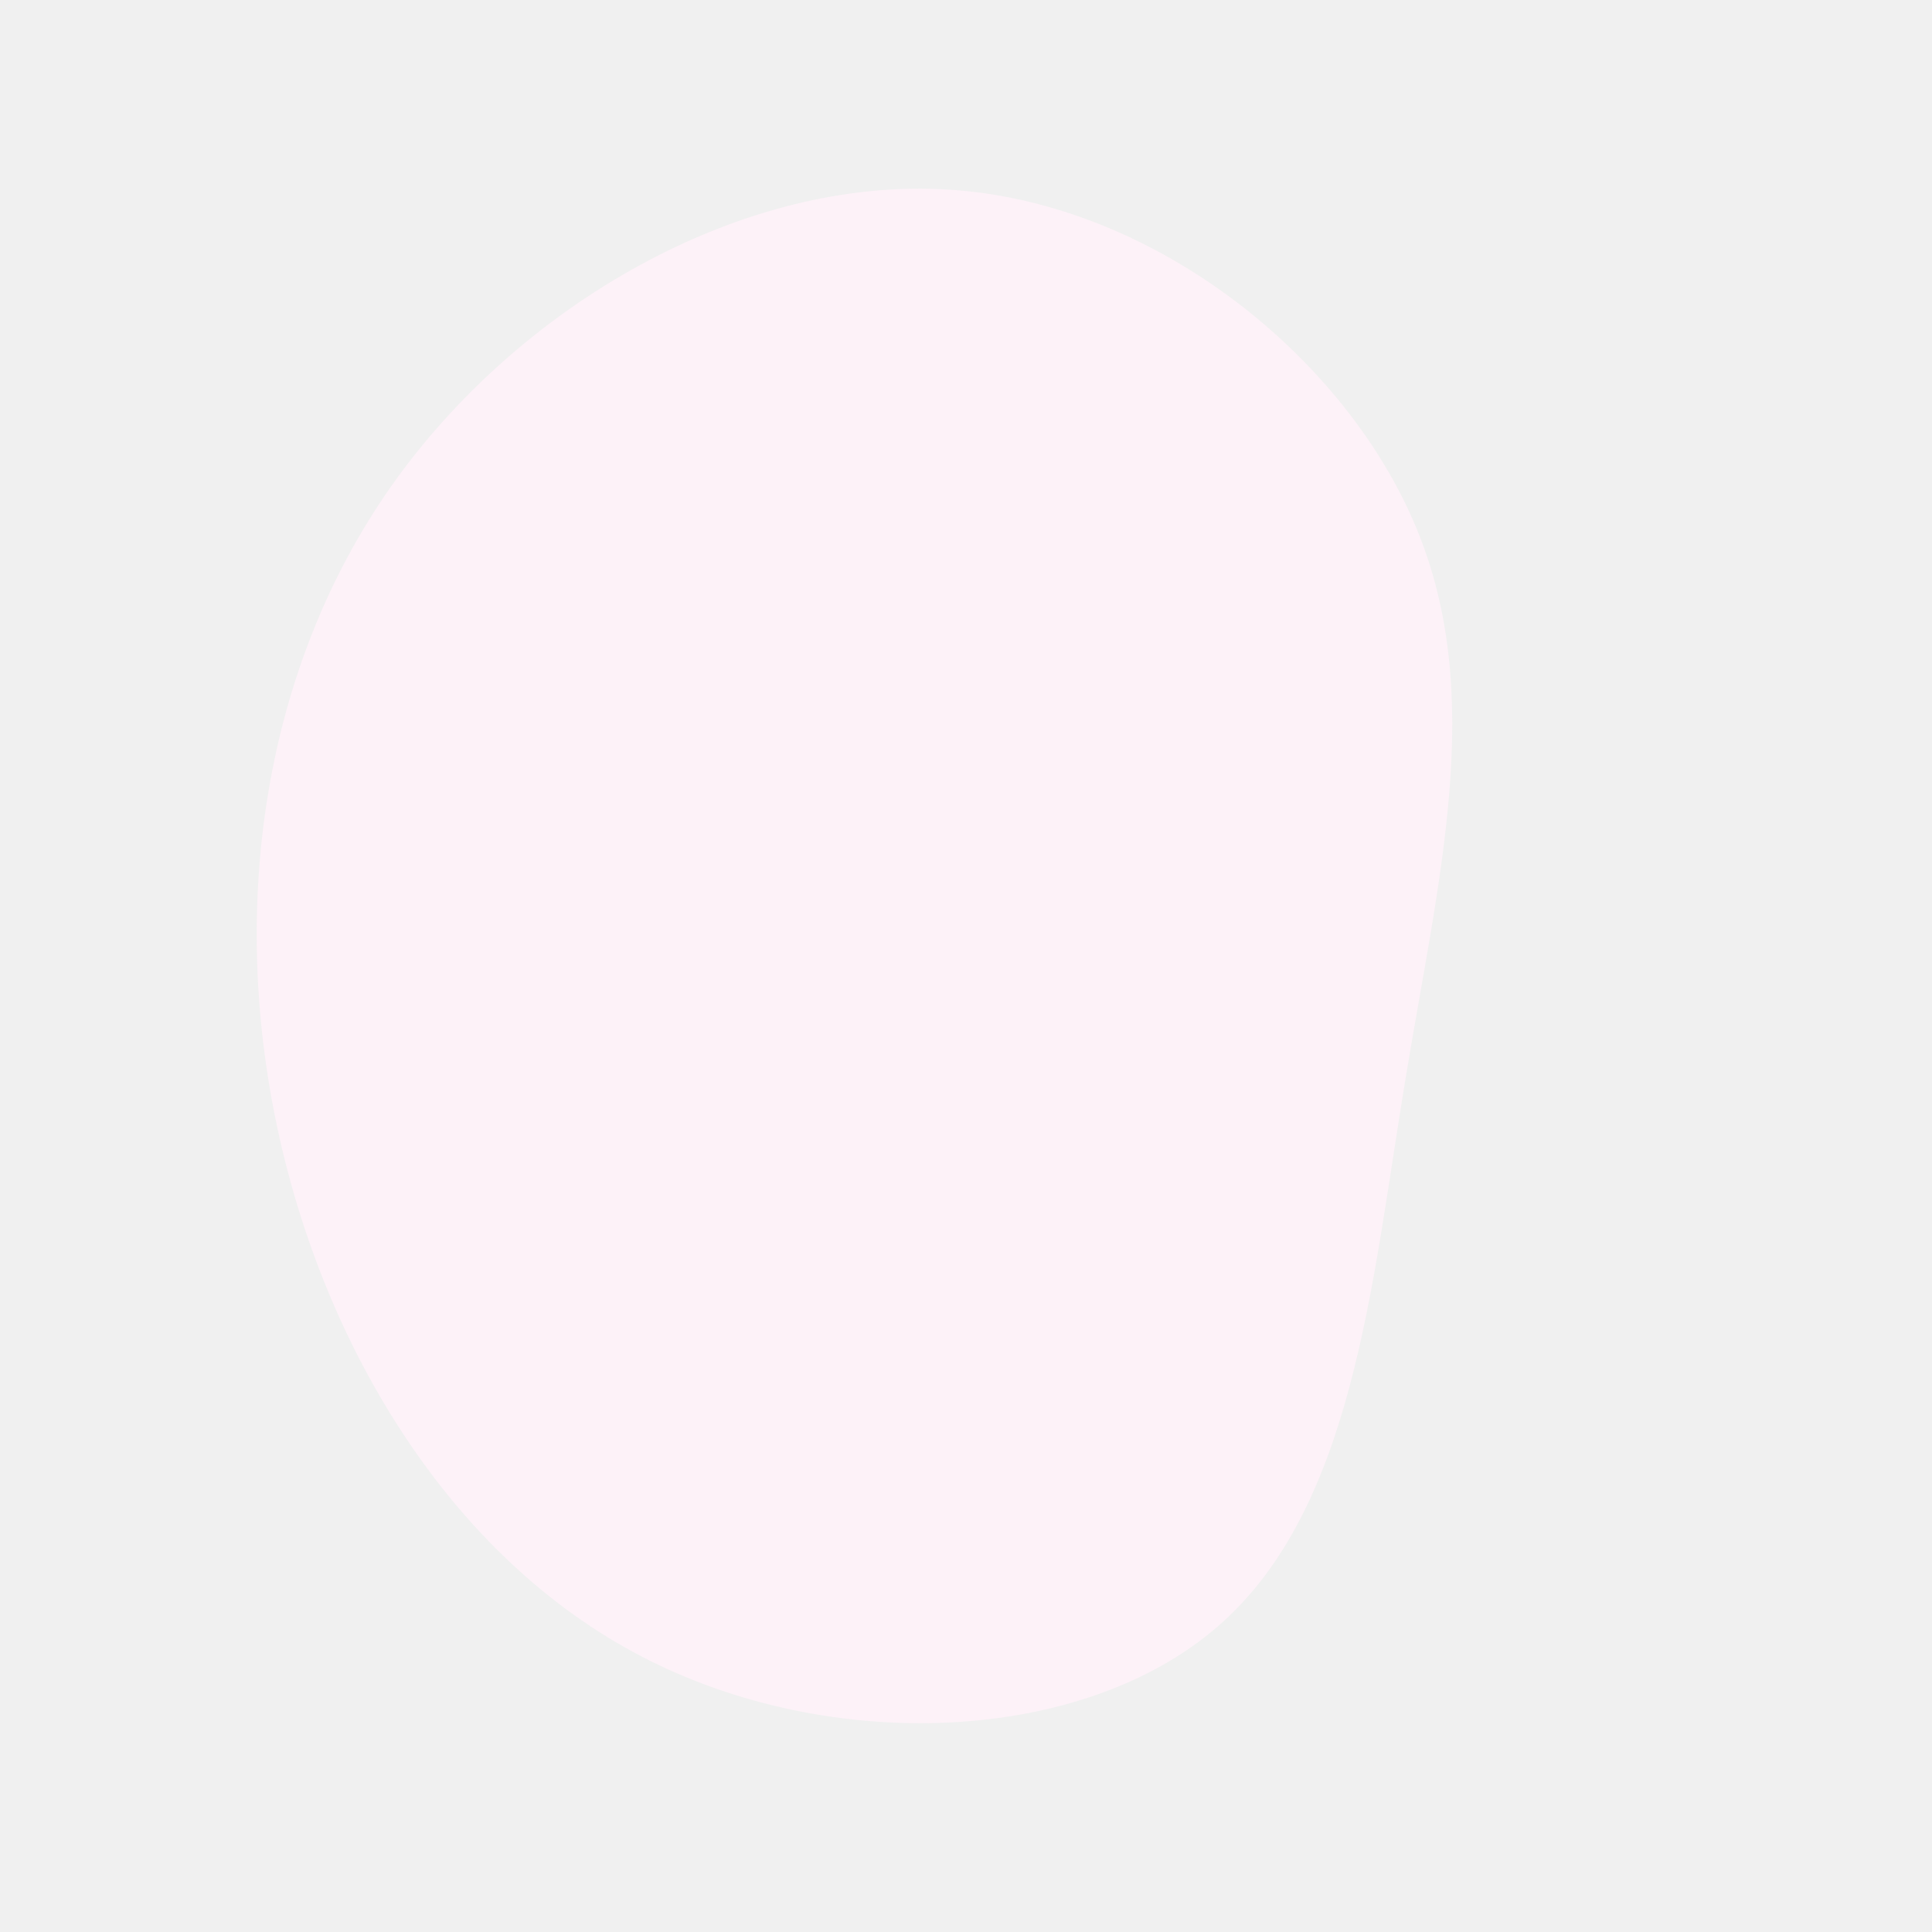
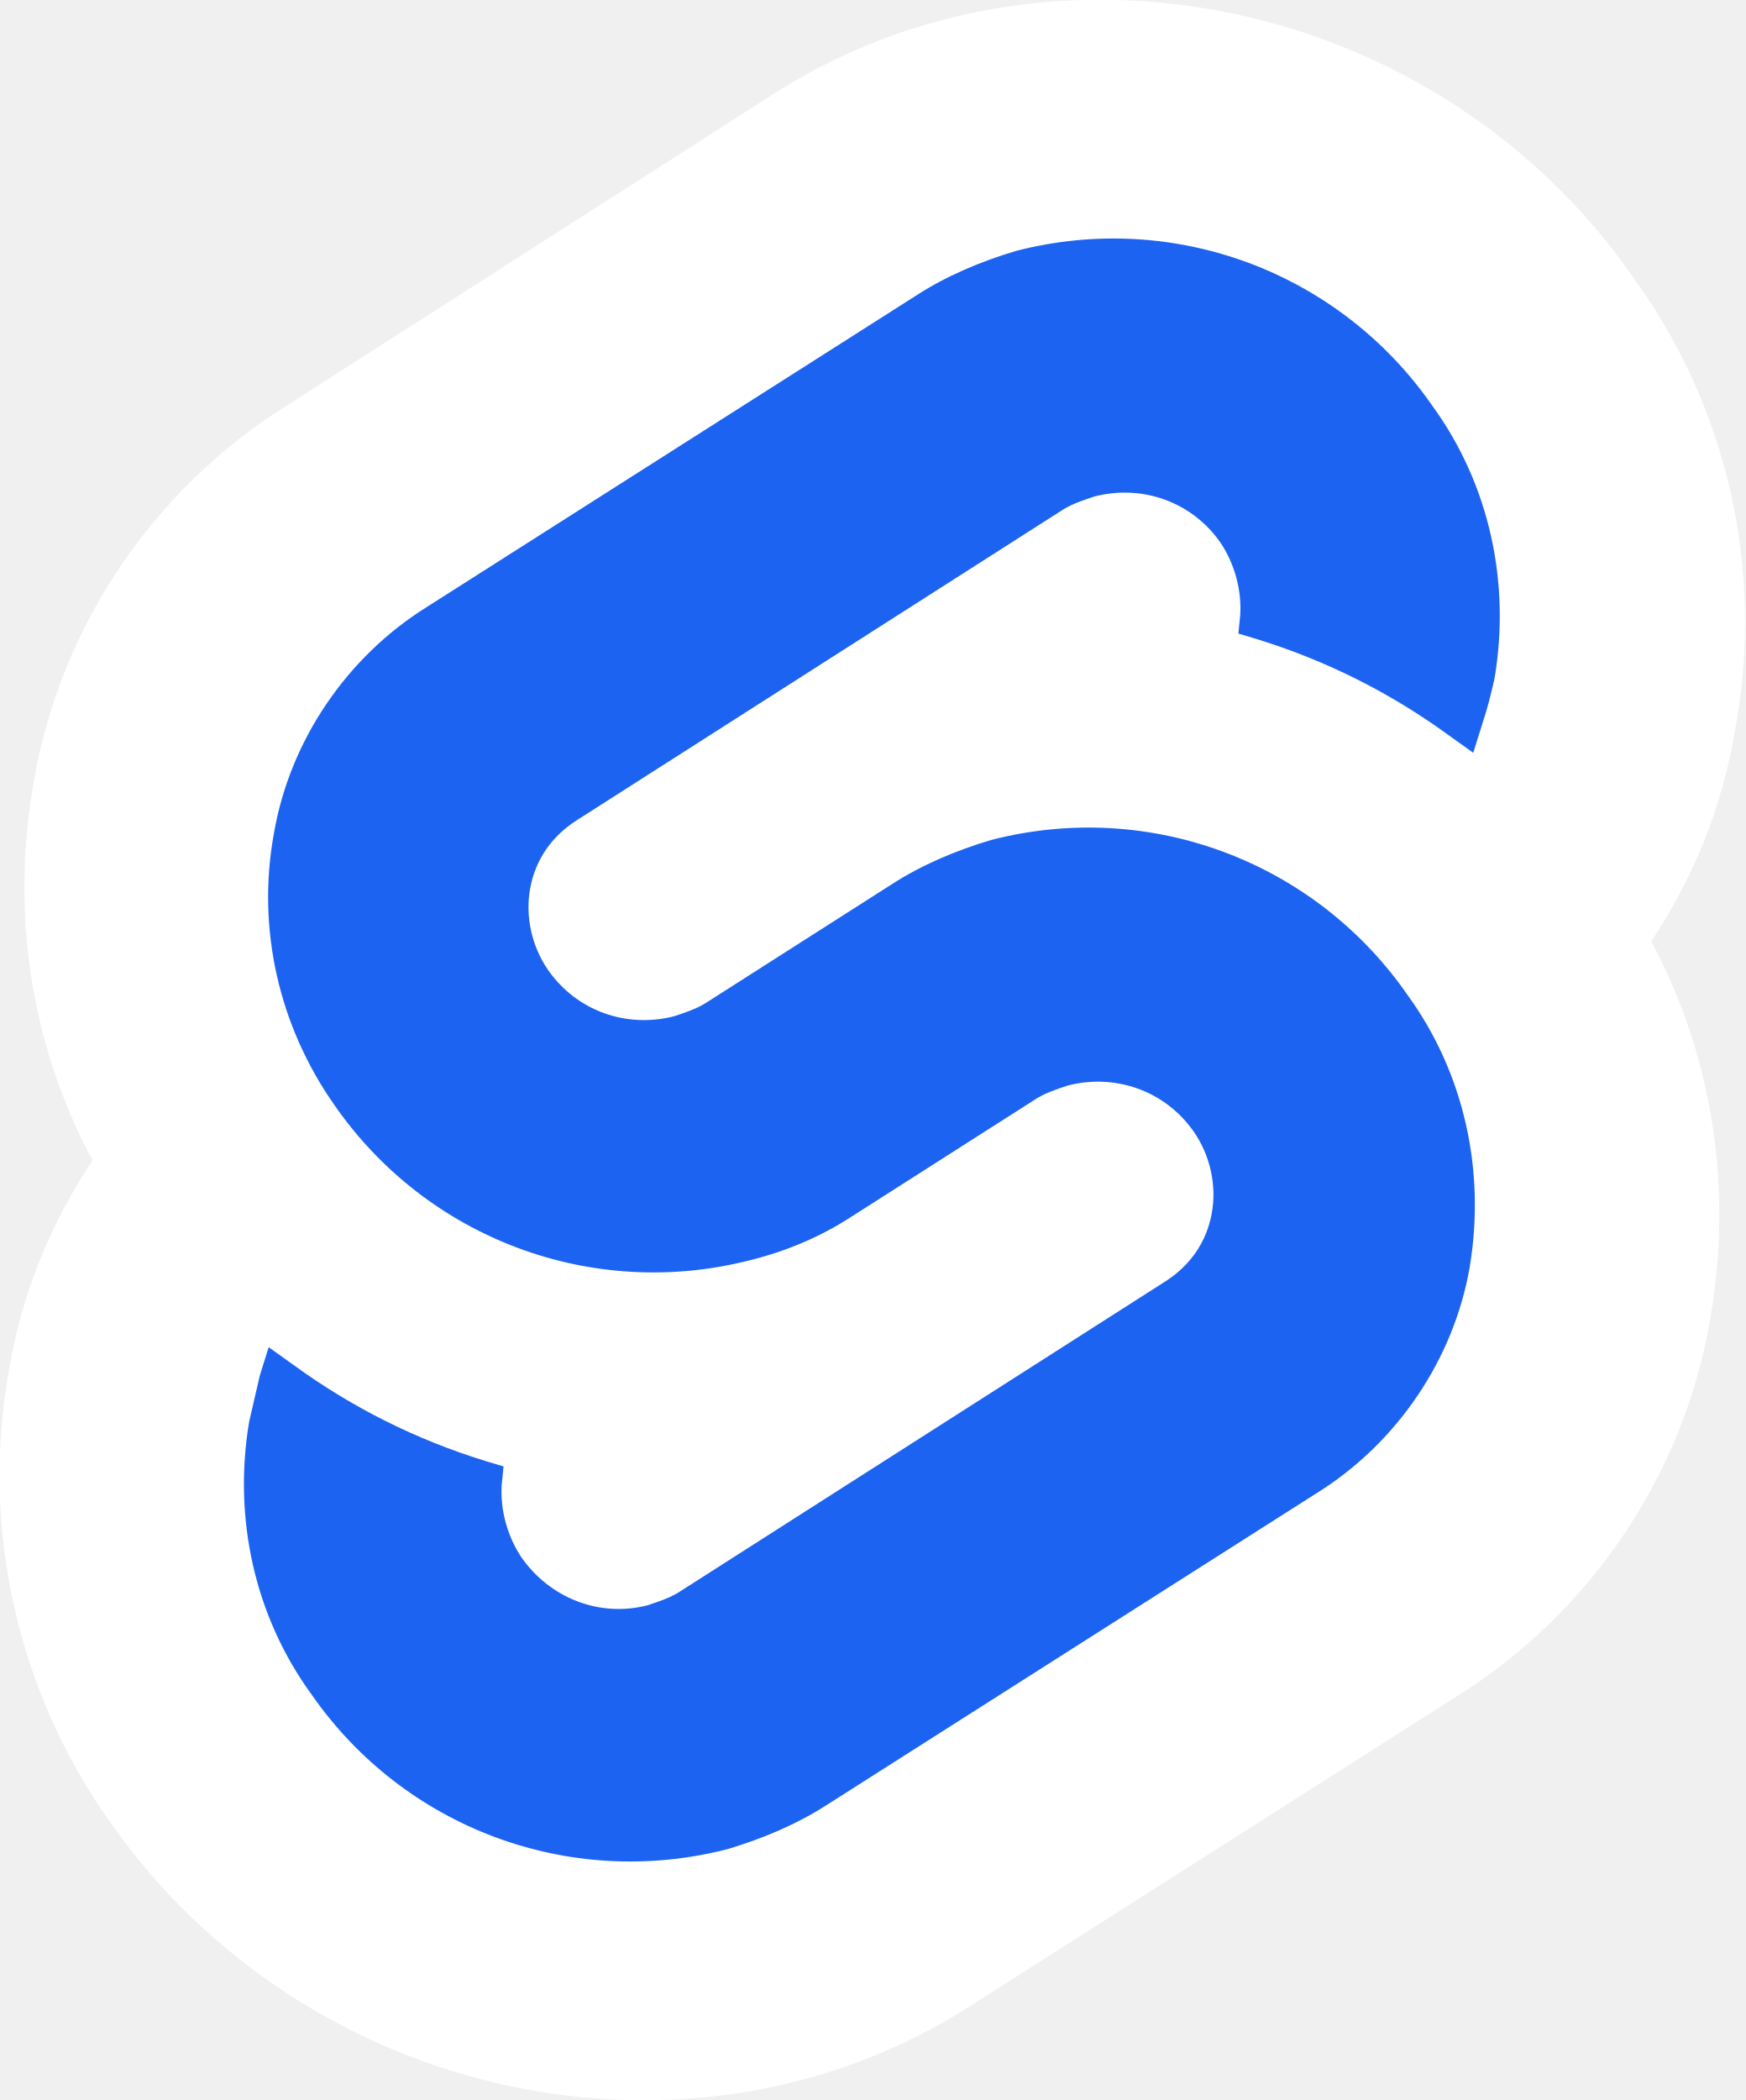
- <svg xmlns="http://www.w3.org/2000/svg" width="600" height="600" viewBox="0 0 600 600">
-   <g transform="translate(300,300)">
-     <path d="M139.7,-136.4C161.7,-83.9,146.6,-26.9,136.3,36.2C125.9,99.3,120.2,168.6,78.3,205C36.4,241.5,-41.7,245.1,-100.6,214.5C-159.5,184,-199.2,119.2,-213.9,50.1C-228.6,-18.9,-218.3,-92.4,-178.5,-149C-138.6,-205.6,-69.3,-245.3,-5.2,-241.1C58.9,-237,117.8,-188.9,139.7,-136.4Z" fill="#fdf2f8" />
-   </g>
+ <svg xmlns="http://www.w3.org/2000/svg" version="1.1" id="Layer_1" x="0px" y="0px" viewBox="0 0 98.1 118" style="enable-background:new 0 0 98.1 118;" xml:space="preserve">
+   <style type="text/css">
+ 	.st0{fill: #FFF;}
+ 	.st1{fill: #1c63f2;}
+ </style>
+   <path class="st0" d="M91.8,15.6C80.9-0.1,59.2-4.7,43.6,5.2L16.1,22.8C8.6,27.5,3.4,35.2,1.9,43.9c-1.3,7.3-0.2,14.8,3.3,21.3  c-2.4,3.6-4,7.6-4.7,11.8c-1.6,8.9,0.5,18.1,5.7,25.4c11,15.7,32.6,20.3,48.2,10.4l27.5-17.5c7.5-4.7,12.7-12.4,14.2-21.1  c1.3-7.3,0.2-14.8-3.3-21.3c2.4-3.6,4-7.6,4.7-11.8C99.2,32.1,97.1,22.9,91.8,15.6" />
+   <path class="st1" d="M40.9,103.9c-8.9,2.3-18.2-1.2-23.4-8.7c-3.2-4.4-4.4-9.9-3.5-15.3c0.2-0.9,0.4-1.7,0.6-2.6l0.5-1.6l1.4,1  c3.3,2.4,6.9,4.2,10.8,5.4l1,0.3l-0.1,1c-0.1,1.4,0.3,2.9,1.1,4.1c1.6,2.3,4.4,3.4,7.1,2.7c0.6-0.2,1.2-0.4,1.7-0.7L65.5,72  c1.4-0.9,2.3-2.2,2.6-3.8c0.3-1.6-0.1-3.3-1-4.6c-1.6-2.3-4.4-3.3-7.1-2.6c-0.6,0.2-1.2,0.4-1.7,0.7l-10.5,6.7  c-1.7,1.1-3.6,1.9-5.6,2.4c-8.9,2.3-18.2-1.2-23.4-8.7c-3.1-4.4-4.4-9.9-3.4-15.3c0.9-5.2,4.1-9.9,8.6-12.7l27.5-17.5  c1.7-1.1,3.6-1.9,5.6-2.5c8.9-2.3,18.2,1.2,23.4,8.7c3.2,4.4,4.4,9.9,3.5,15.3c-0.2,0.9-0.4,1.7-0.7,2.6l-0.5,1.6l-1.4-1  c-3.3-2.4-6.9-4.2-10.8-5.4l-1-0.3l0.1-1c0.1-1.4-0.3-2.9-1.1-4.1c-1.6-2.3-4.4-3.3-7.1-2.6c-0.6,0.2-1.2,0.4-1.7,0.7L32.4,46.1  c-1.4,0.9-2.3,2.2-2.6,3.8s0.1,3.3,1,4.6c1.6,2.3,4.4,3.3,7.1,2.6c0.6-0.2,1.2-0.4,1.7-0.7l10.5-6.7c1.7-1.1,3.6-1.9,5.6-2.5  c8.9-2.3,18.2,1.2,23.4,8.7c3.2,4.4,4.4,9.9,3.5,15.3c-0.9,5.2-4.1,9.9-8.6,12.7l-27.5,17.5C44.8,102.5,42.9,103.3,40.9,103.9" />
</svg>
